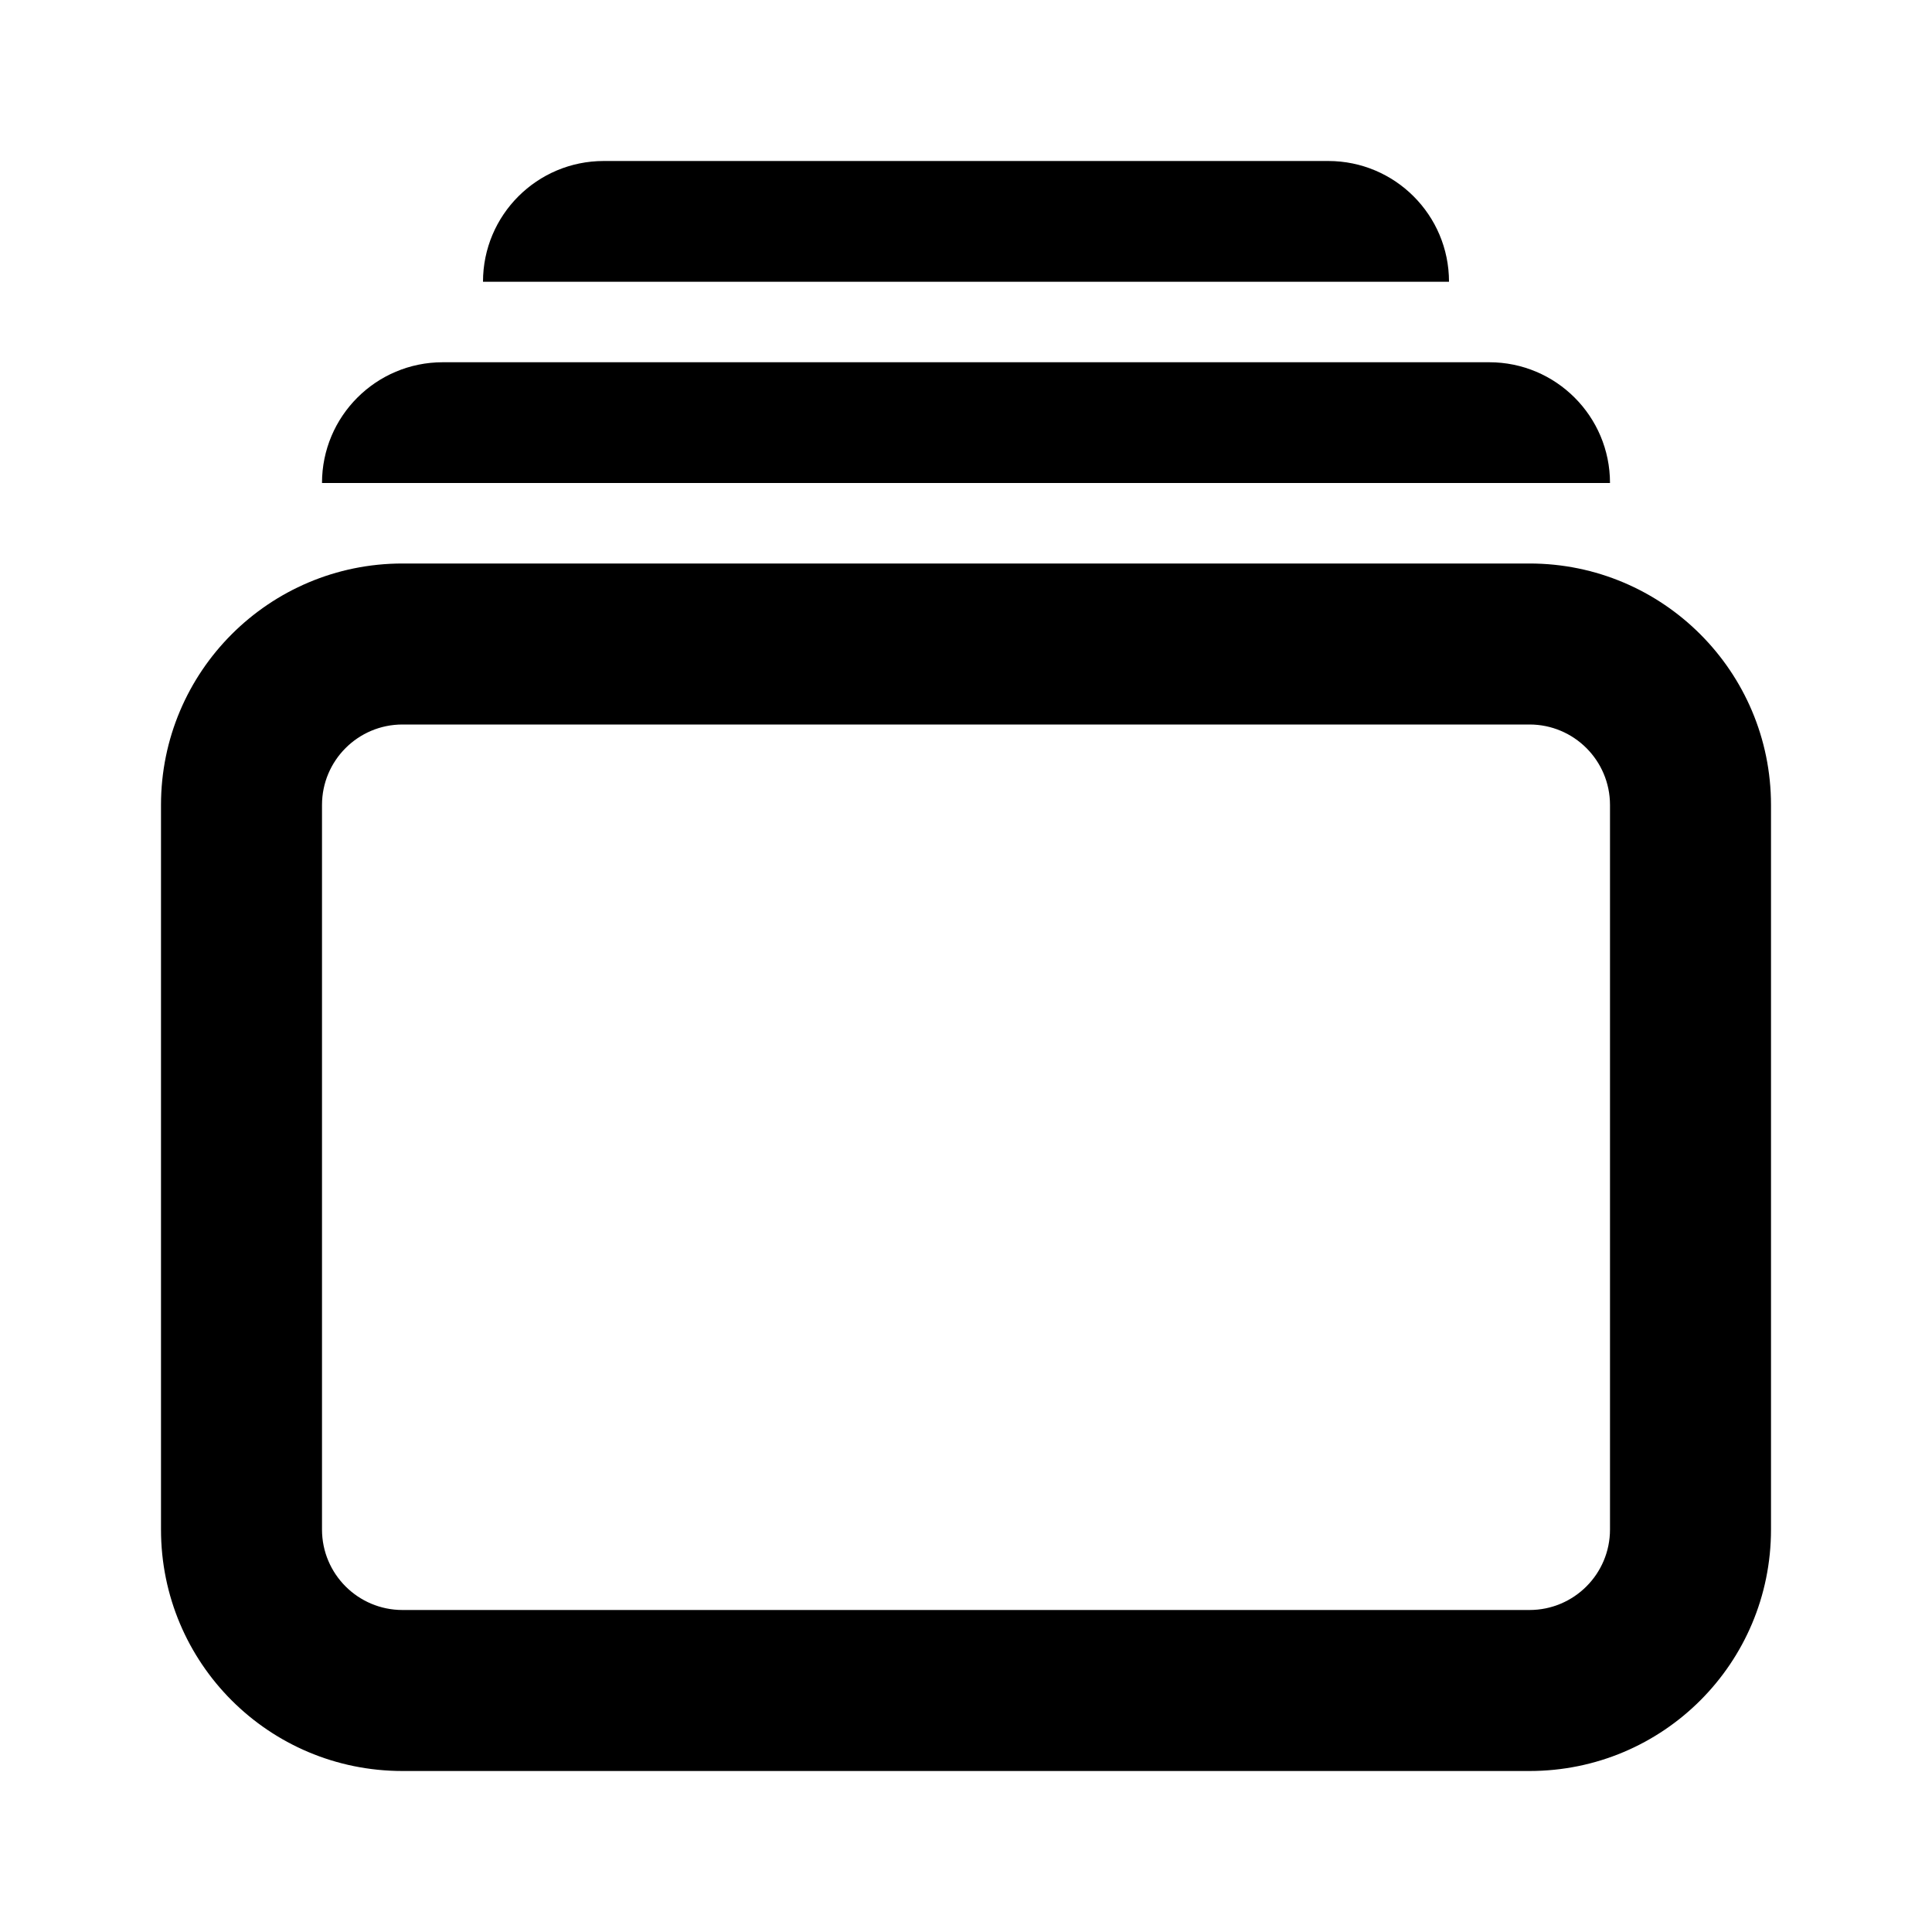
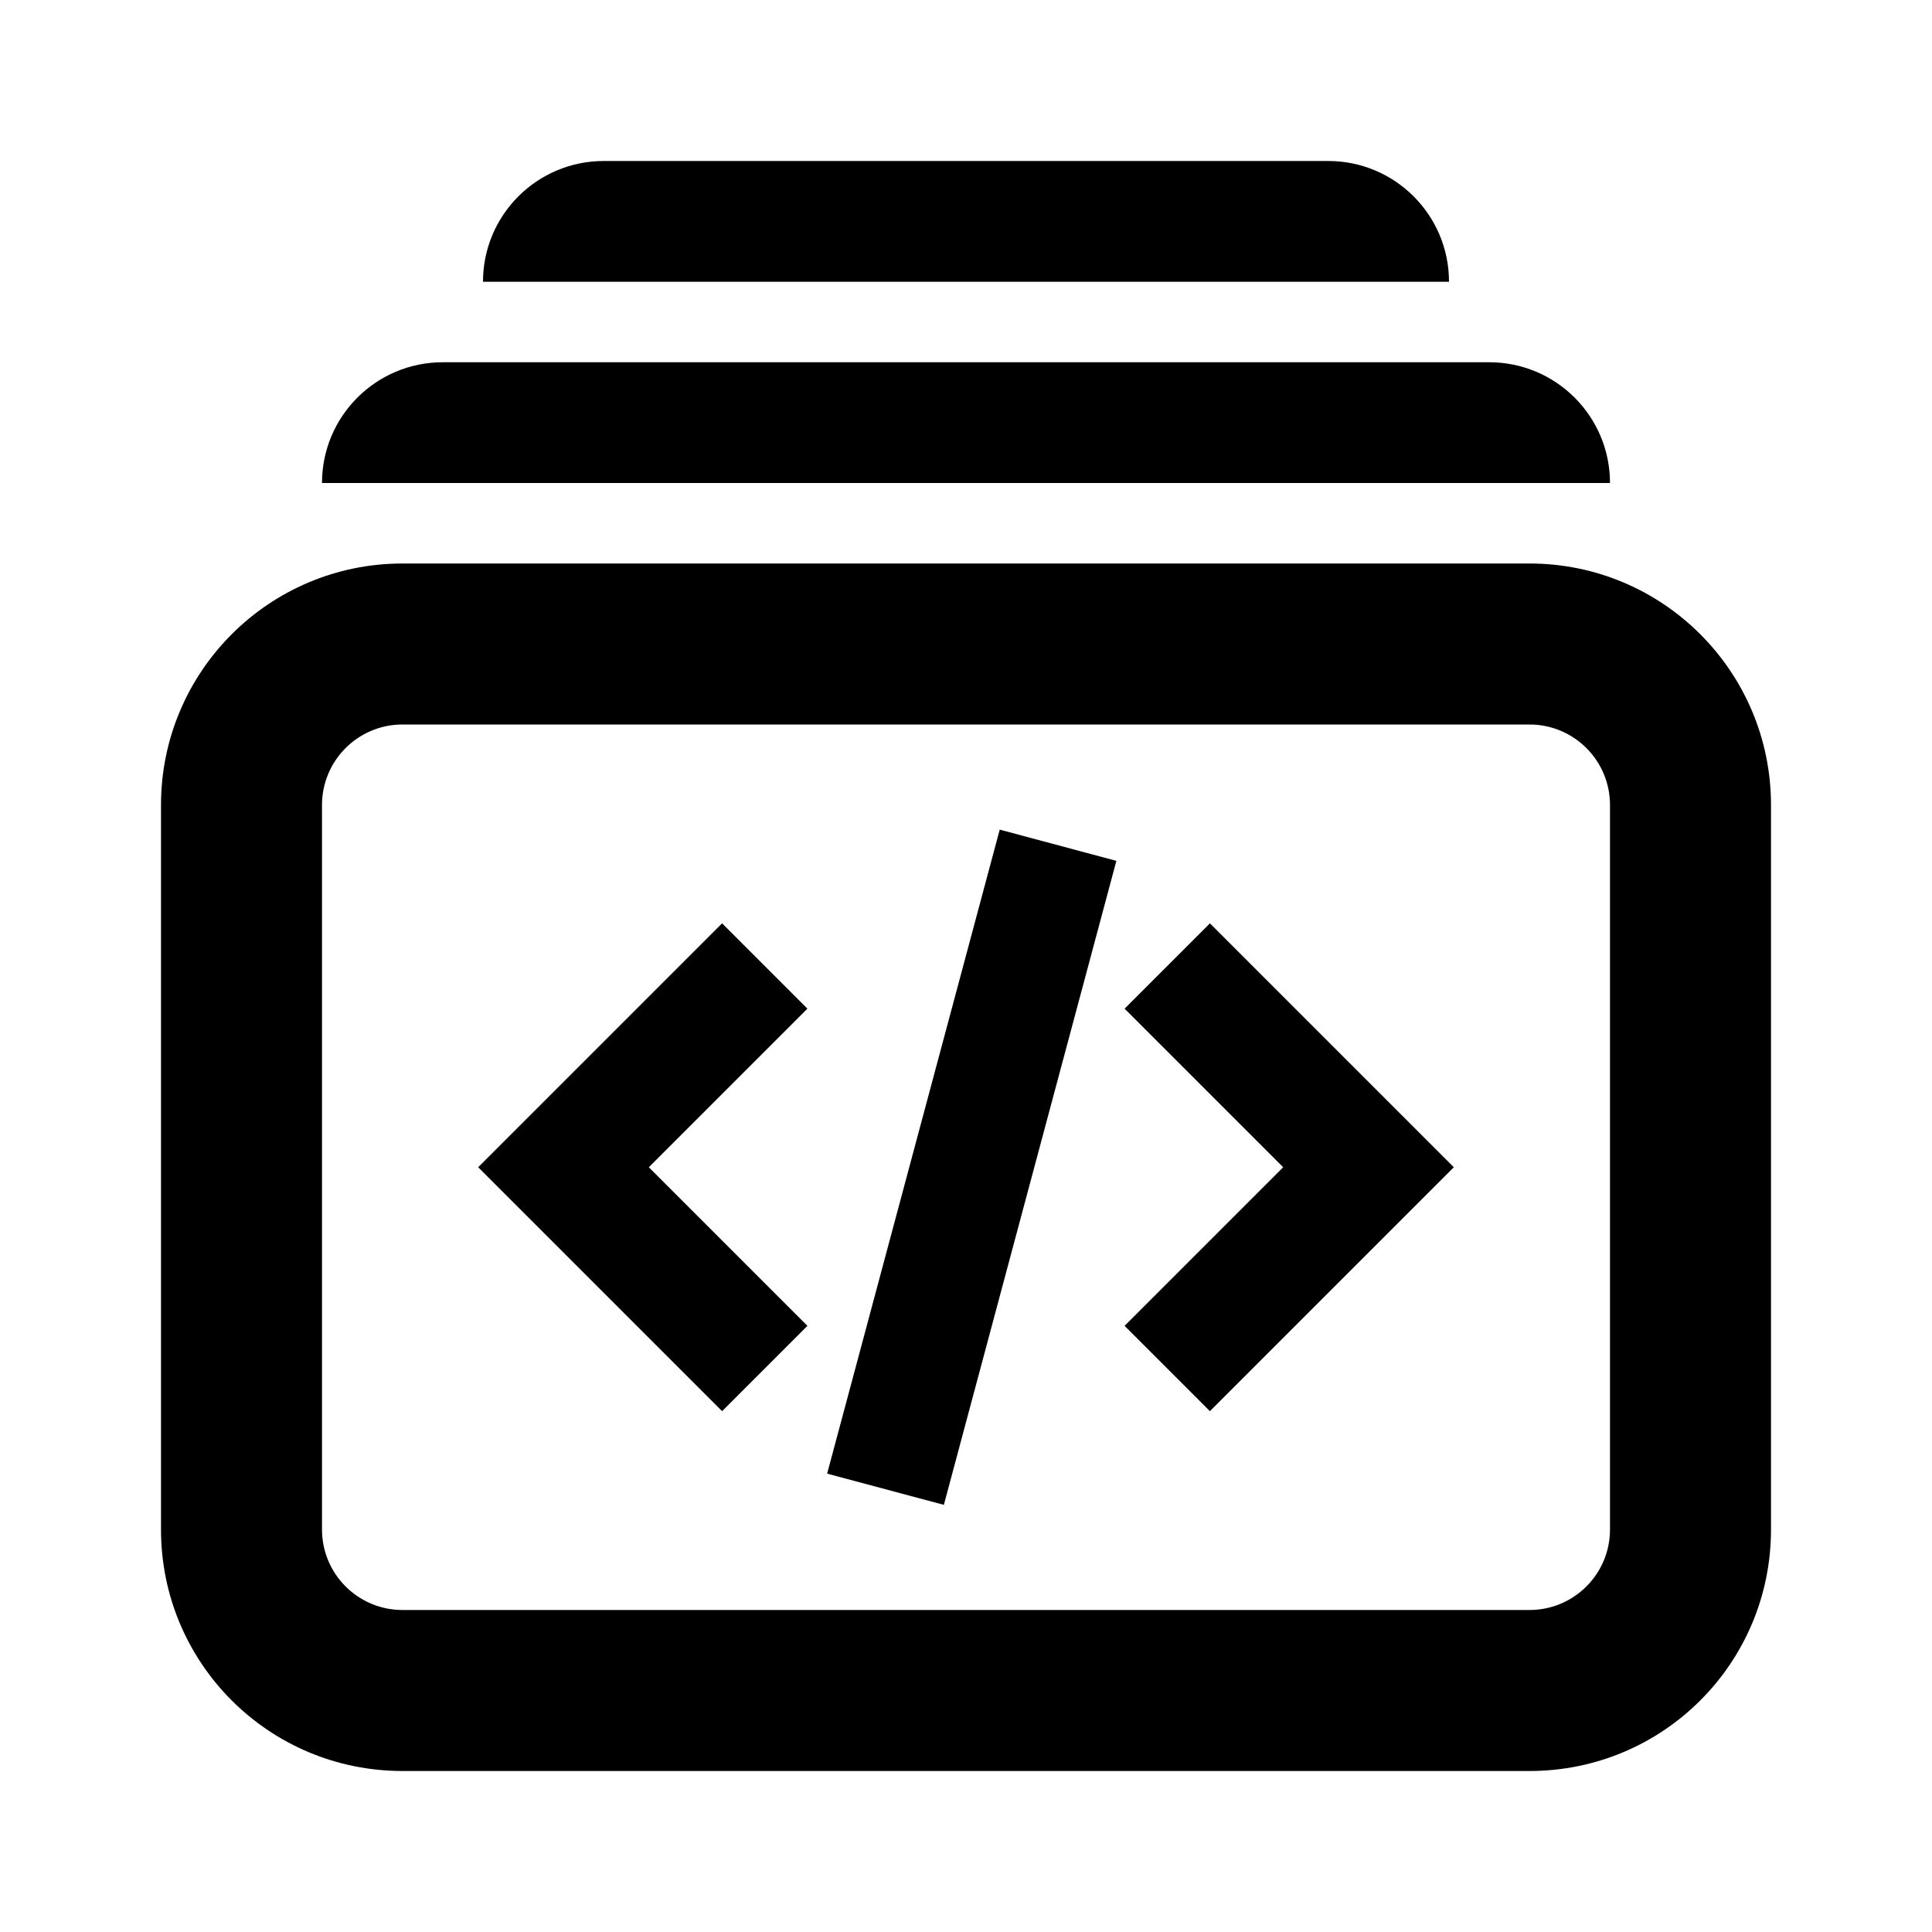
<svg xmlns="http://www.w3.org/2000/svg" viewBox="0 0 24 24">
+   <path fill="currentColor" d="m13.868 10.694-2.143 8-1.45-.388 2.144-8zM10.03 12.53 8.06 14.5l1.97 1.97-1.06 1.06-3.03-3.03 3.03-3.03zm8.03 1.97-3.03 3.03-1.06-1.06 1.97-1.97-1.97-1.97 1.06-1.06z" />
  <path fill="currentColor" d="M19 7a3 3 0 0 1 3 3v9c0 1.66-1.34 3-3 3H5c-1.66 0-3-1.34-3-3v-9a3 3 0 0 1 3-3zM5 9a1 1 0 0 0-1 1v9a1 1 0 0 0 1 1h14a1 1 0 0 0 1-1v-9a1 1 0 0 0-1-1zm13.5-4.5A1.5 1.5 0 0 1 20 6H4a1.5 1.5 0 0 1 1.5-1.5zm-2-2.5A1.5 1.5 0 0 1 18 3.5H6A1.5 1.5 0 0 1 7.5 2z" />
</svg>
